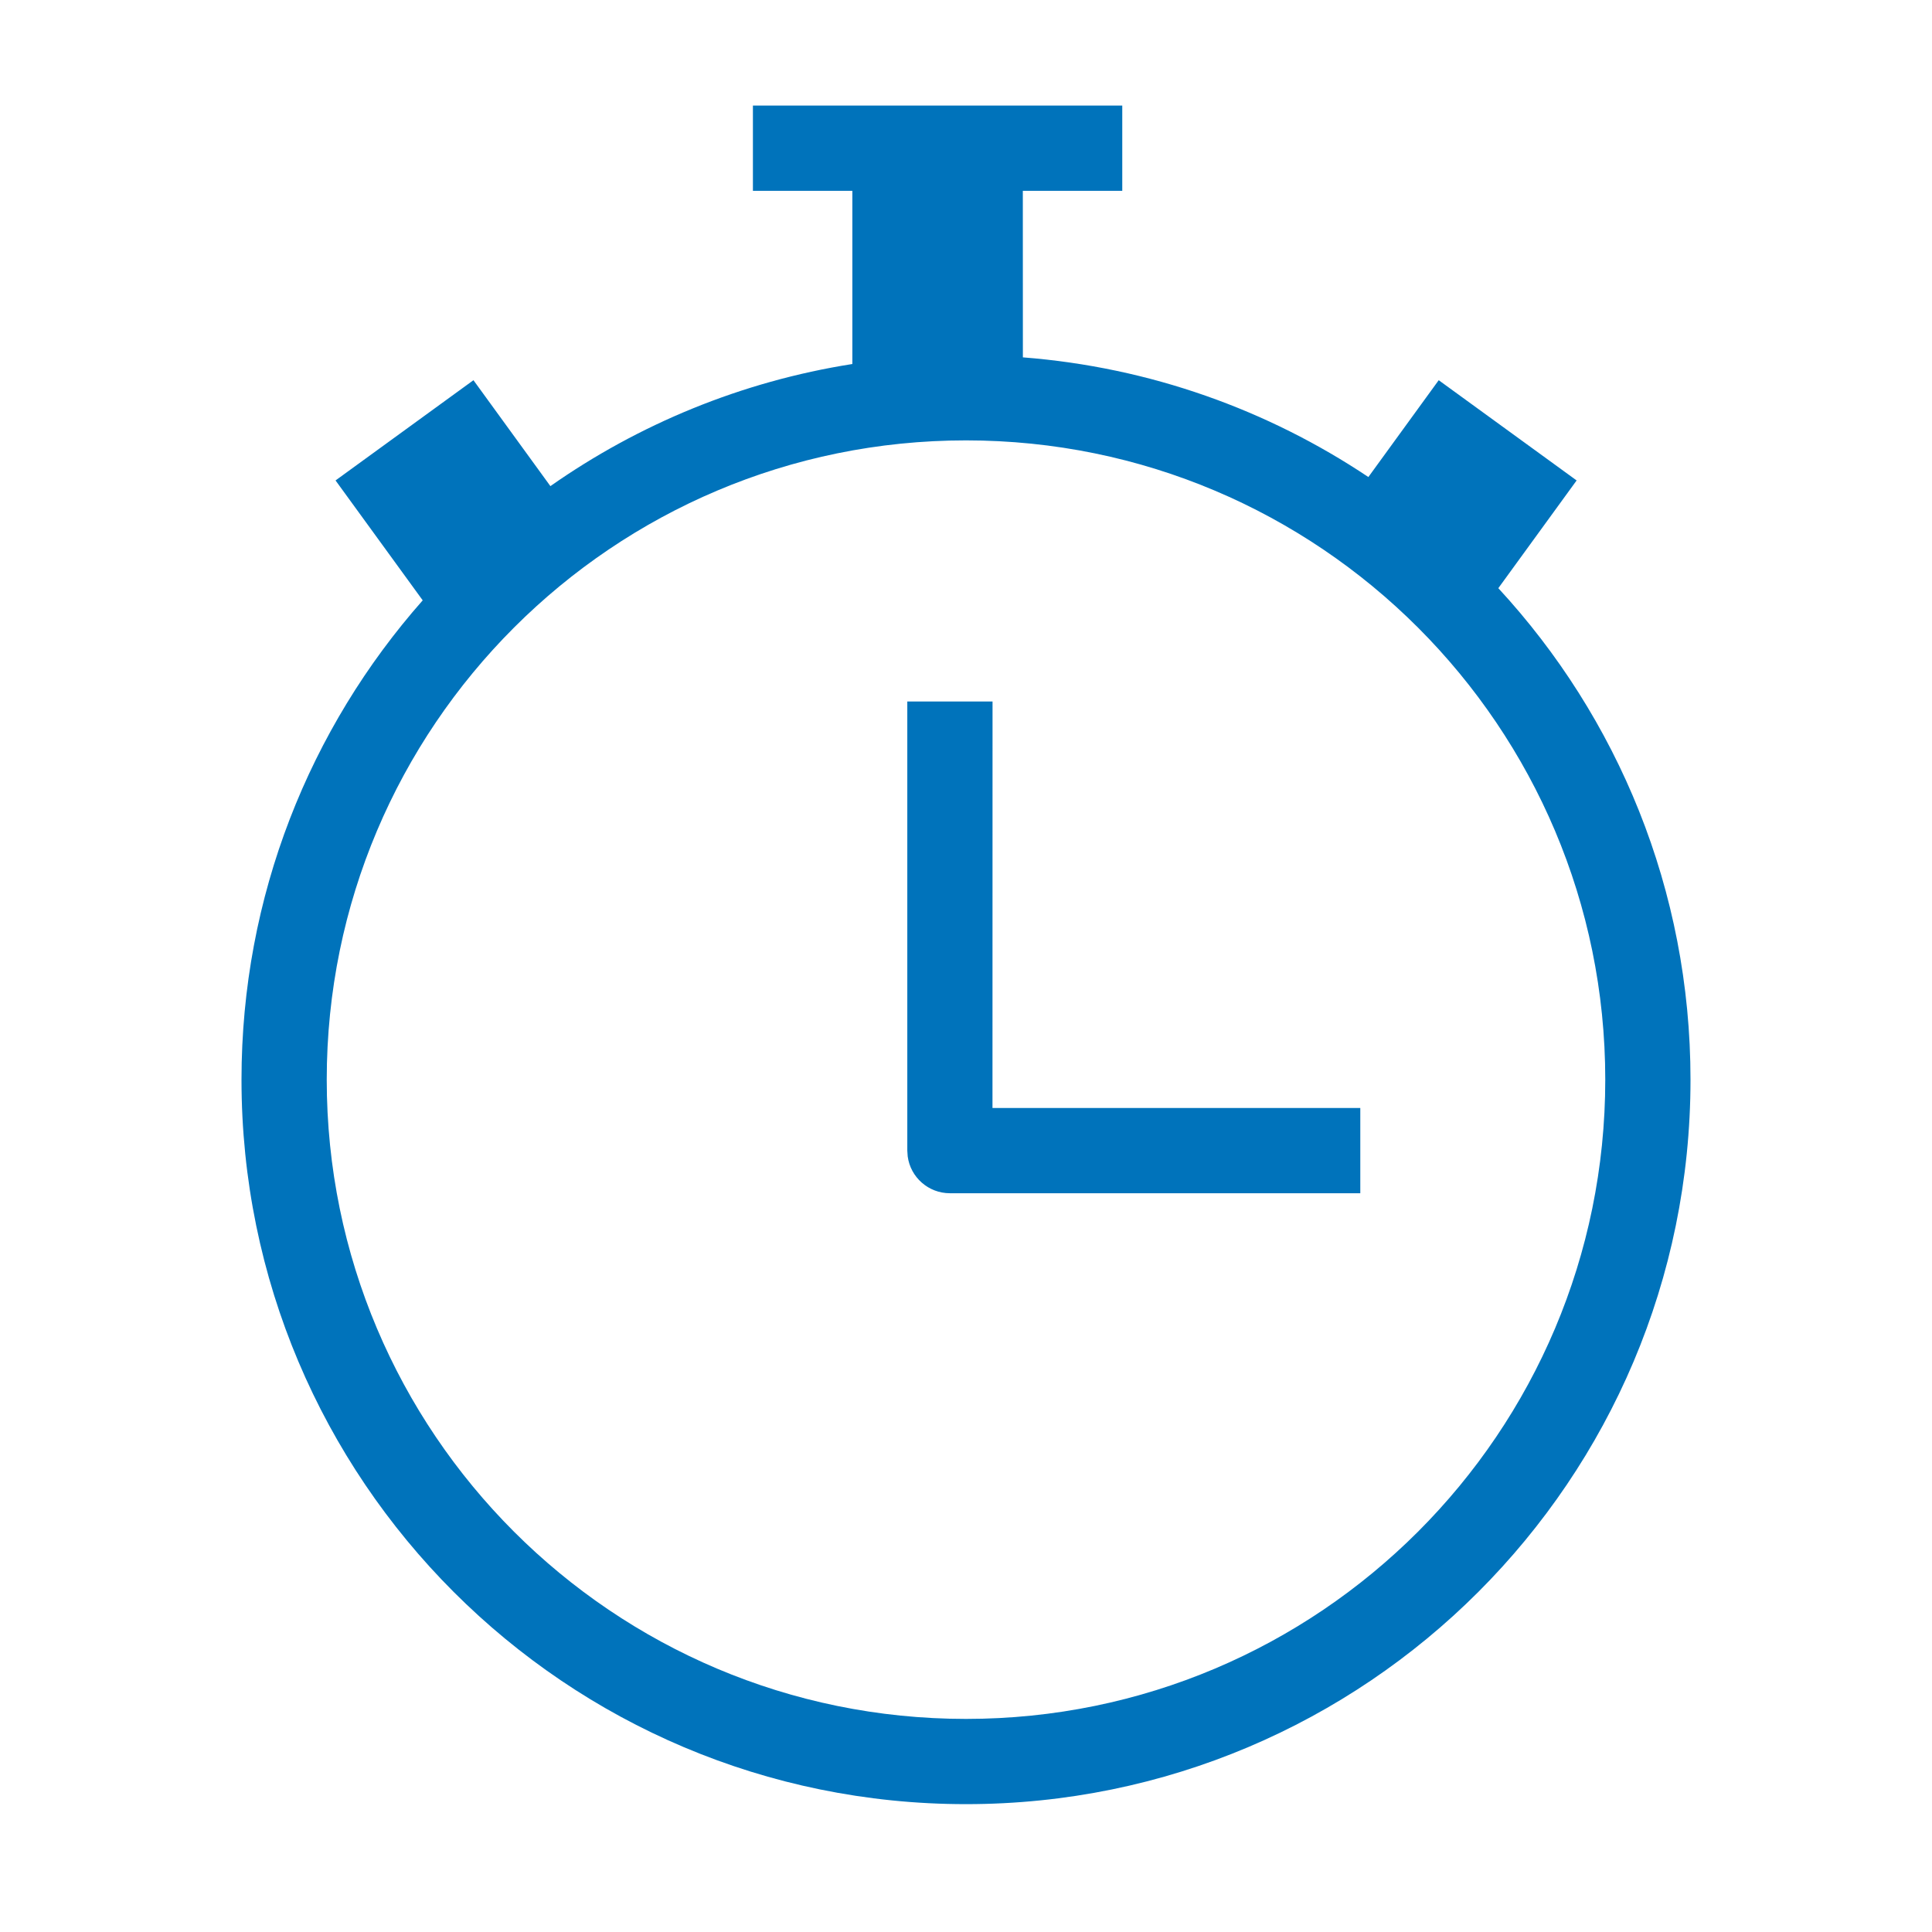
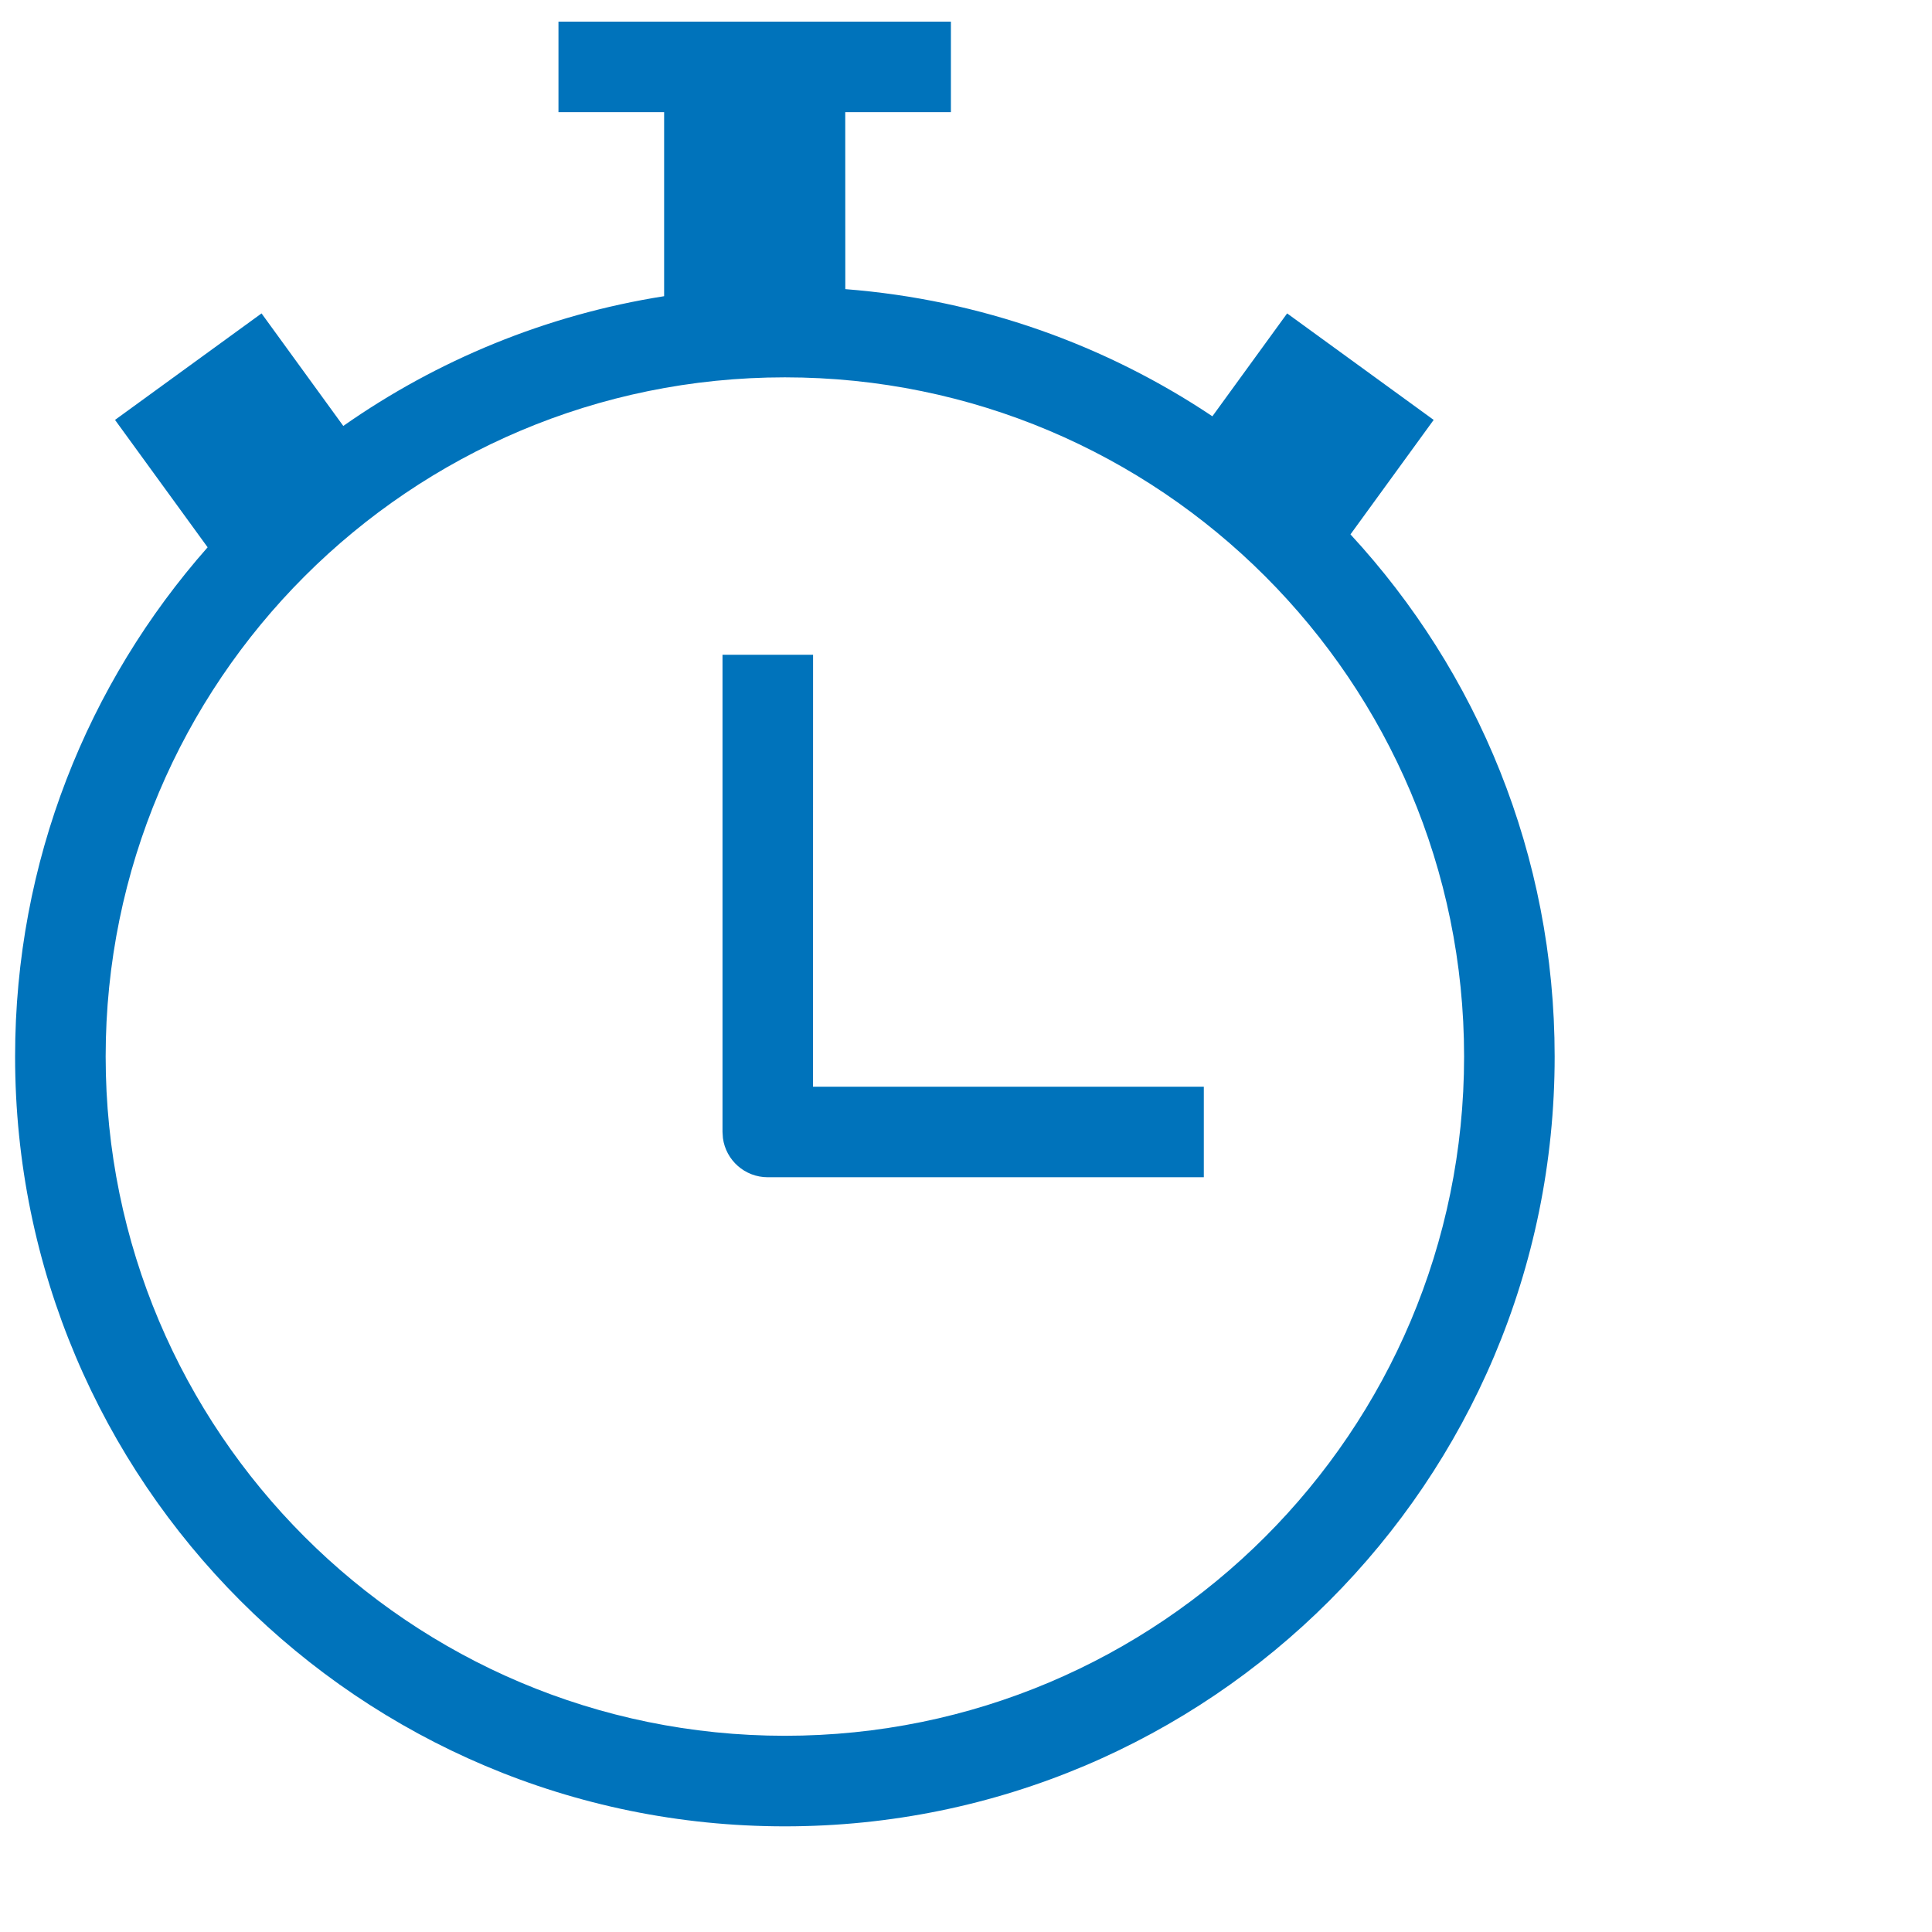
- <svg width="128px" height="128px" viewBox="7 7 34 34">
+ <svg width="40" height="40" viewBox="11 8.5 32 32">
  <g stroke="none" stroke-width="1" fill="none" fill-rule="evenodd" id="icon-flow-wait">
    <path d="M26.75,8.858 L26.75,10.358 L25,10.358 L25.001,13.289 C27.24,13.463 29.316,14.215 31.081,15.395 L32.319,13.691 L34.746,15.455 L33.368,17.351 C35.467,19.624 36.75,22.662 36.75,26 C36.75,33.042 31.042,38.75 24,38.75 C16.958,38.75 11.25,33.042 11.25,26 C11.25,22.766 12.454,19.813 14.439,17.565 L12.905,15.455 L15.332,13.691 L16.686,15.555 C18.239,14.466 20.046,13.714 22,13.406 L22,10.358 L20.25,10.358 L20.25,8.858 L26.75,8.858 Z M24,14.75 C17.787,14.75 12.75,19.787 12.75,26 C12.75,32.213 17.787,37.25 24,37.25 C30.213,37.25 35.25,32.213 35.25,26 C35.25,19.787 30.213,14.75 24,14.75 Z M24.467,19.345 L24.466,26.499 L30.939,26.499 L30.939,27.999 L23.717,27.999 C23.337,27.999 23.023,27.717 22.974,27.351 L22.967,27.249 L22.967,19.345 L24.467,19.345 Z" fill="#0073BB" fill-rule="nonzero" />
  </g>
</svg>
